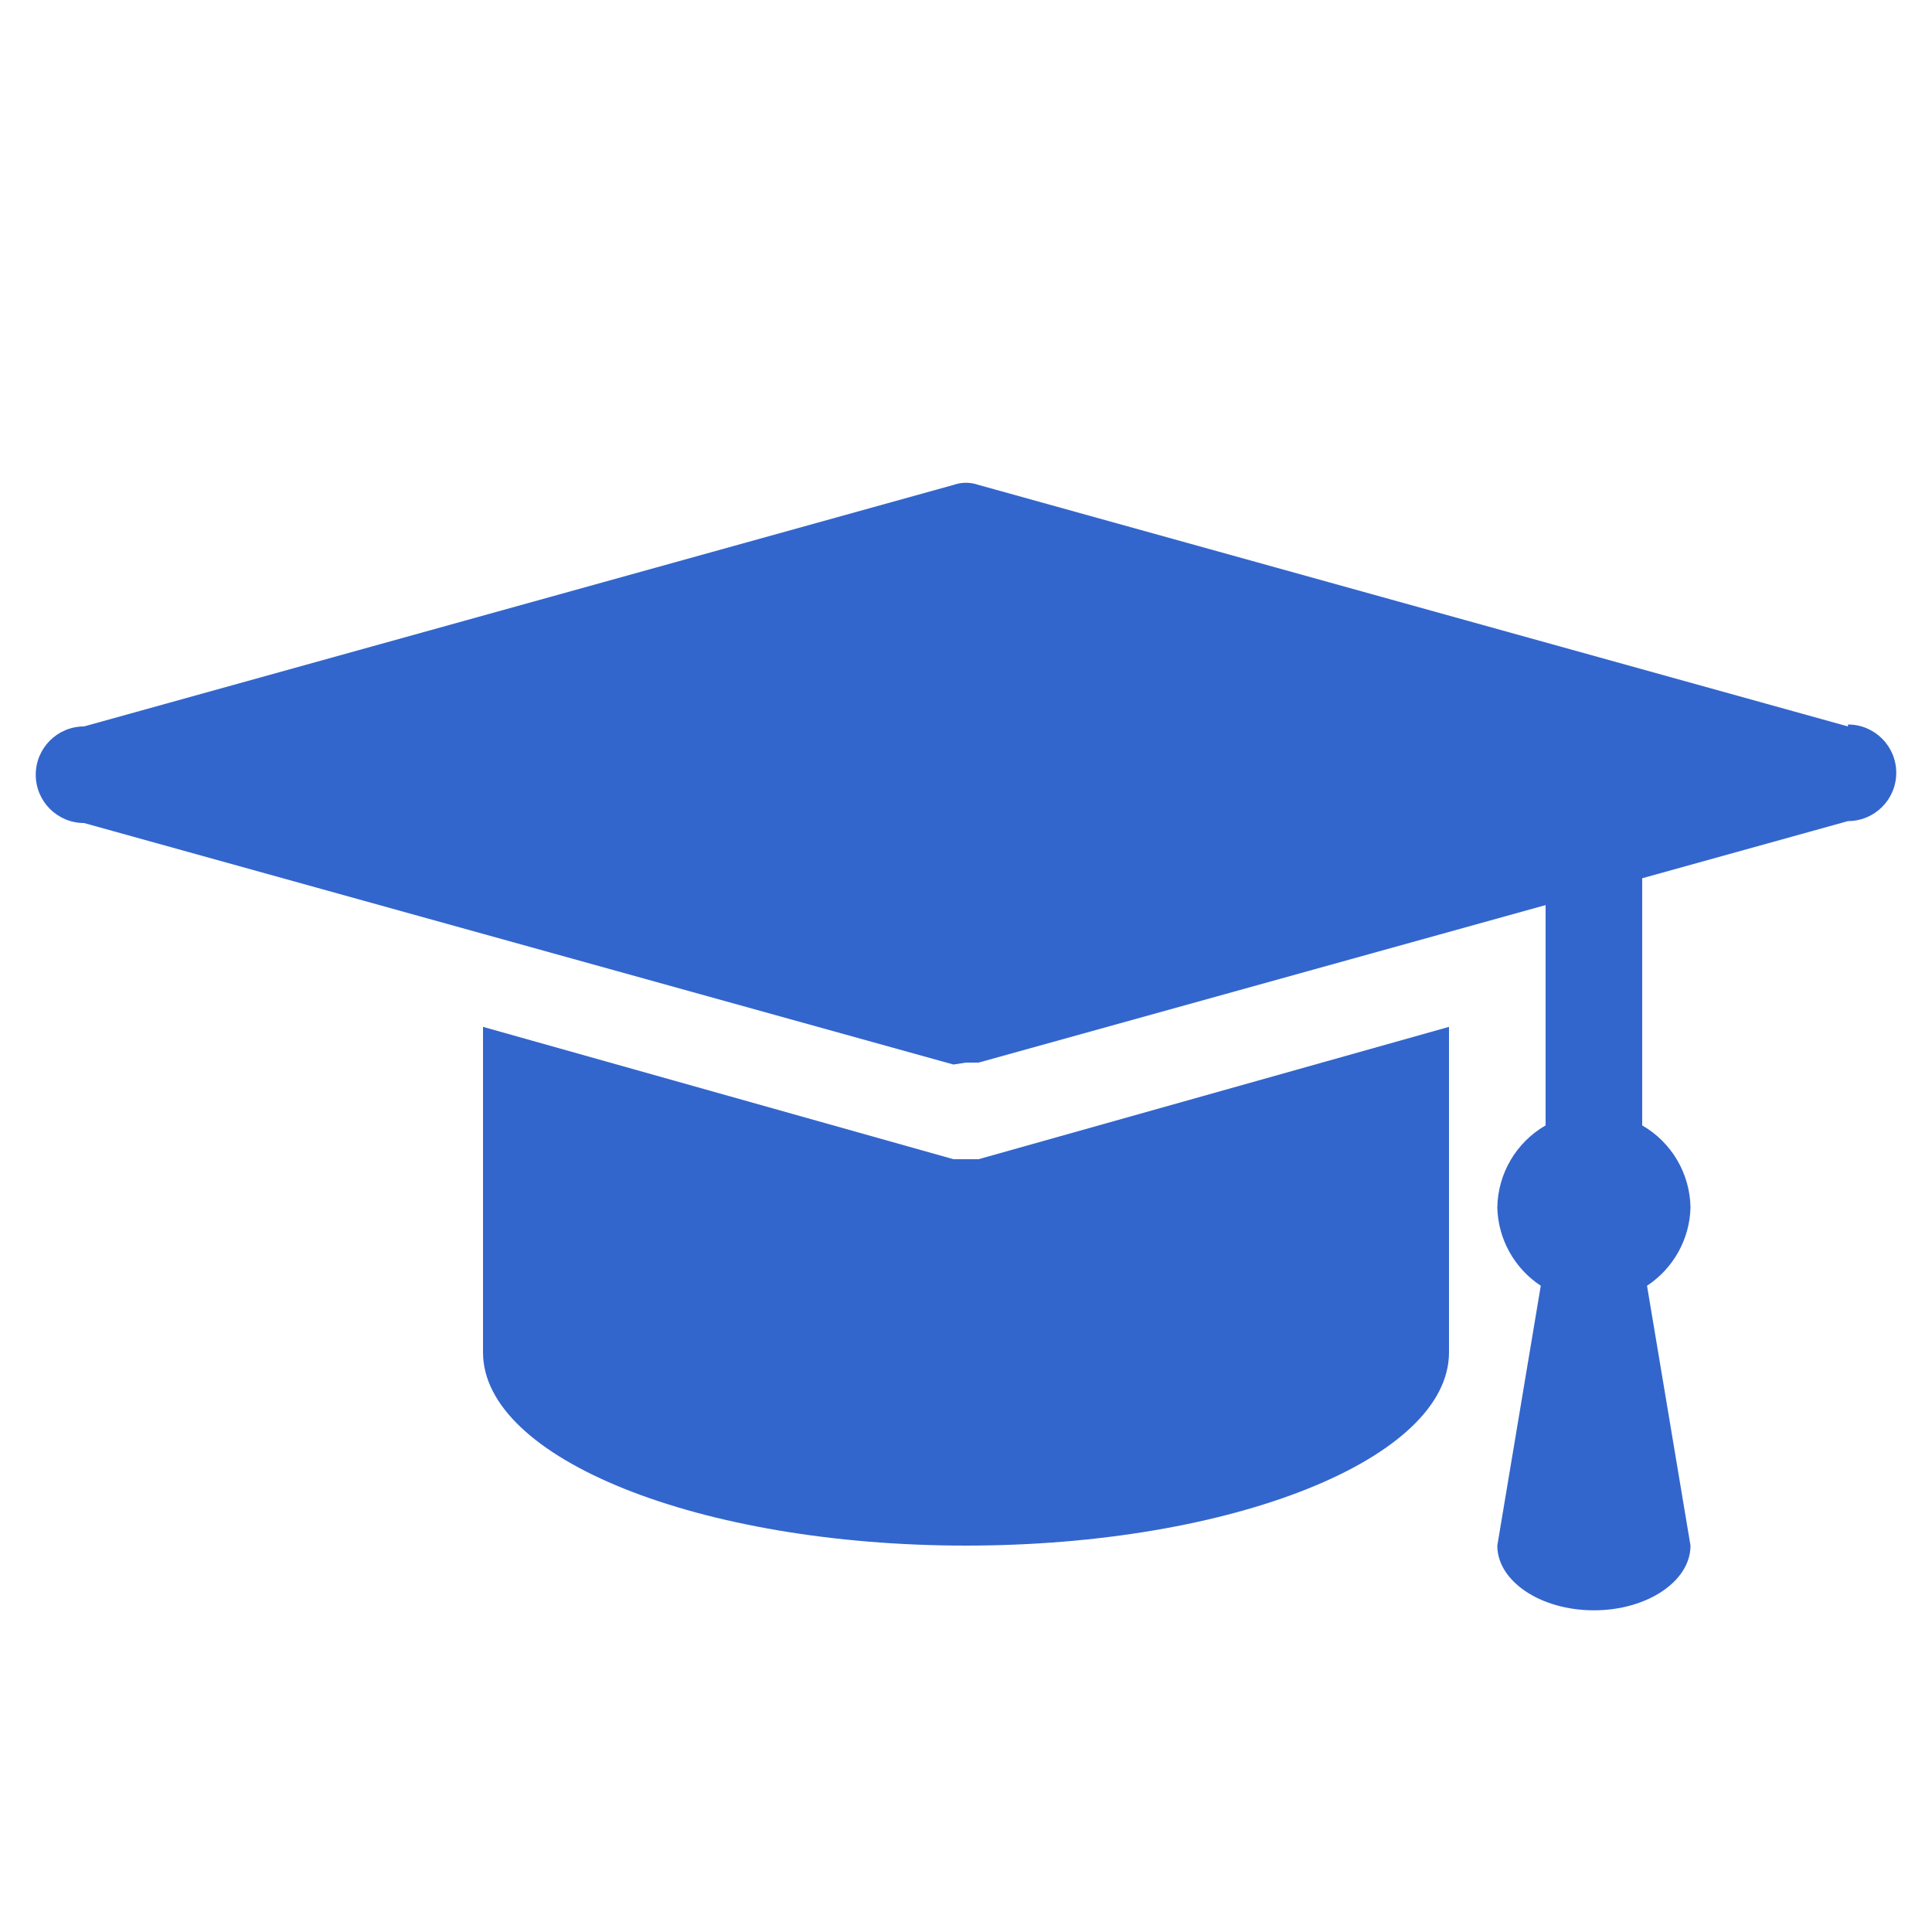
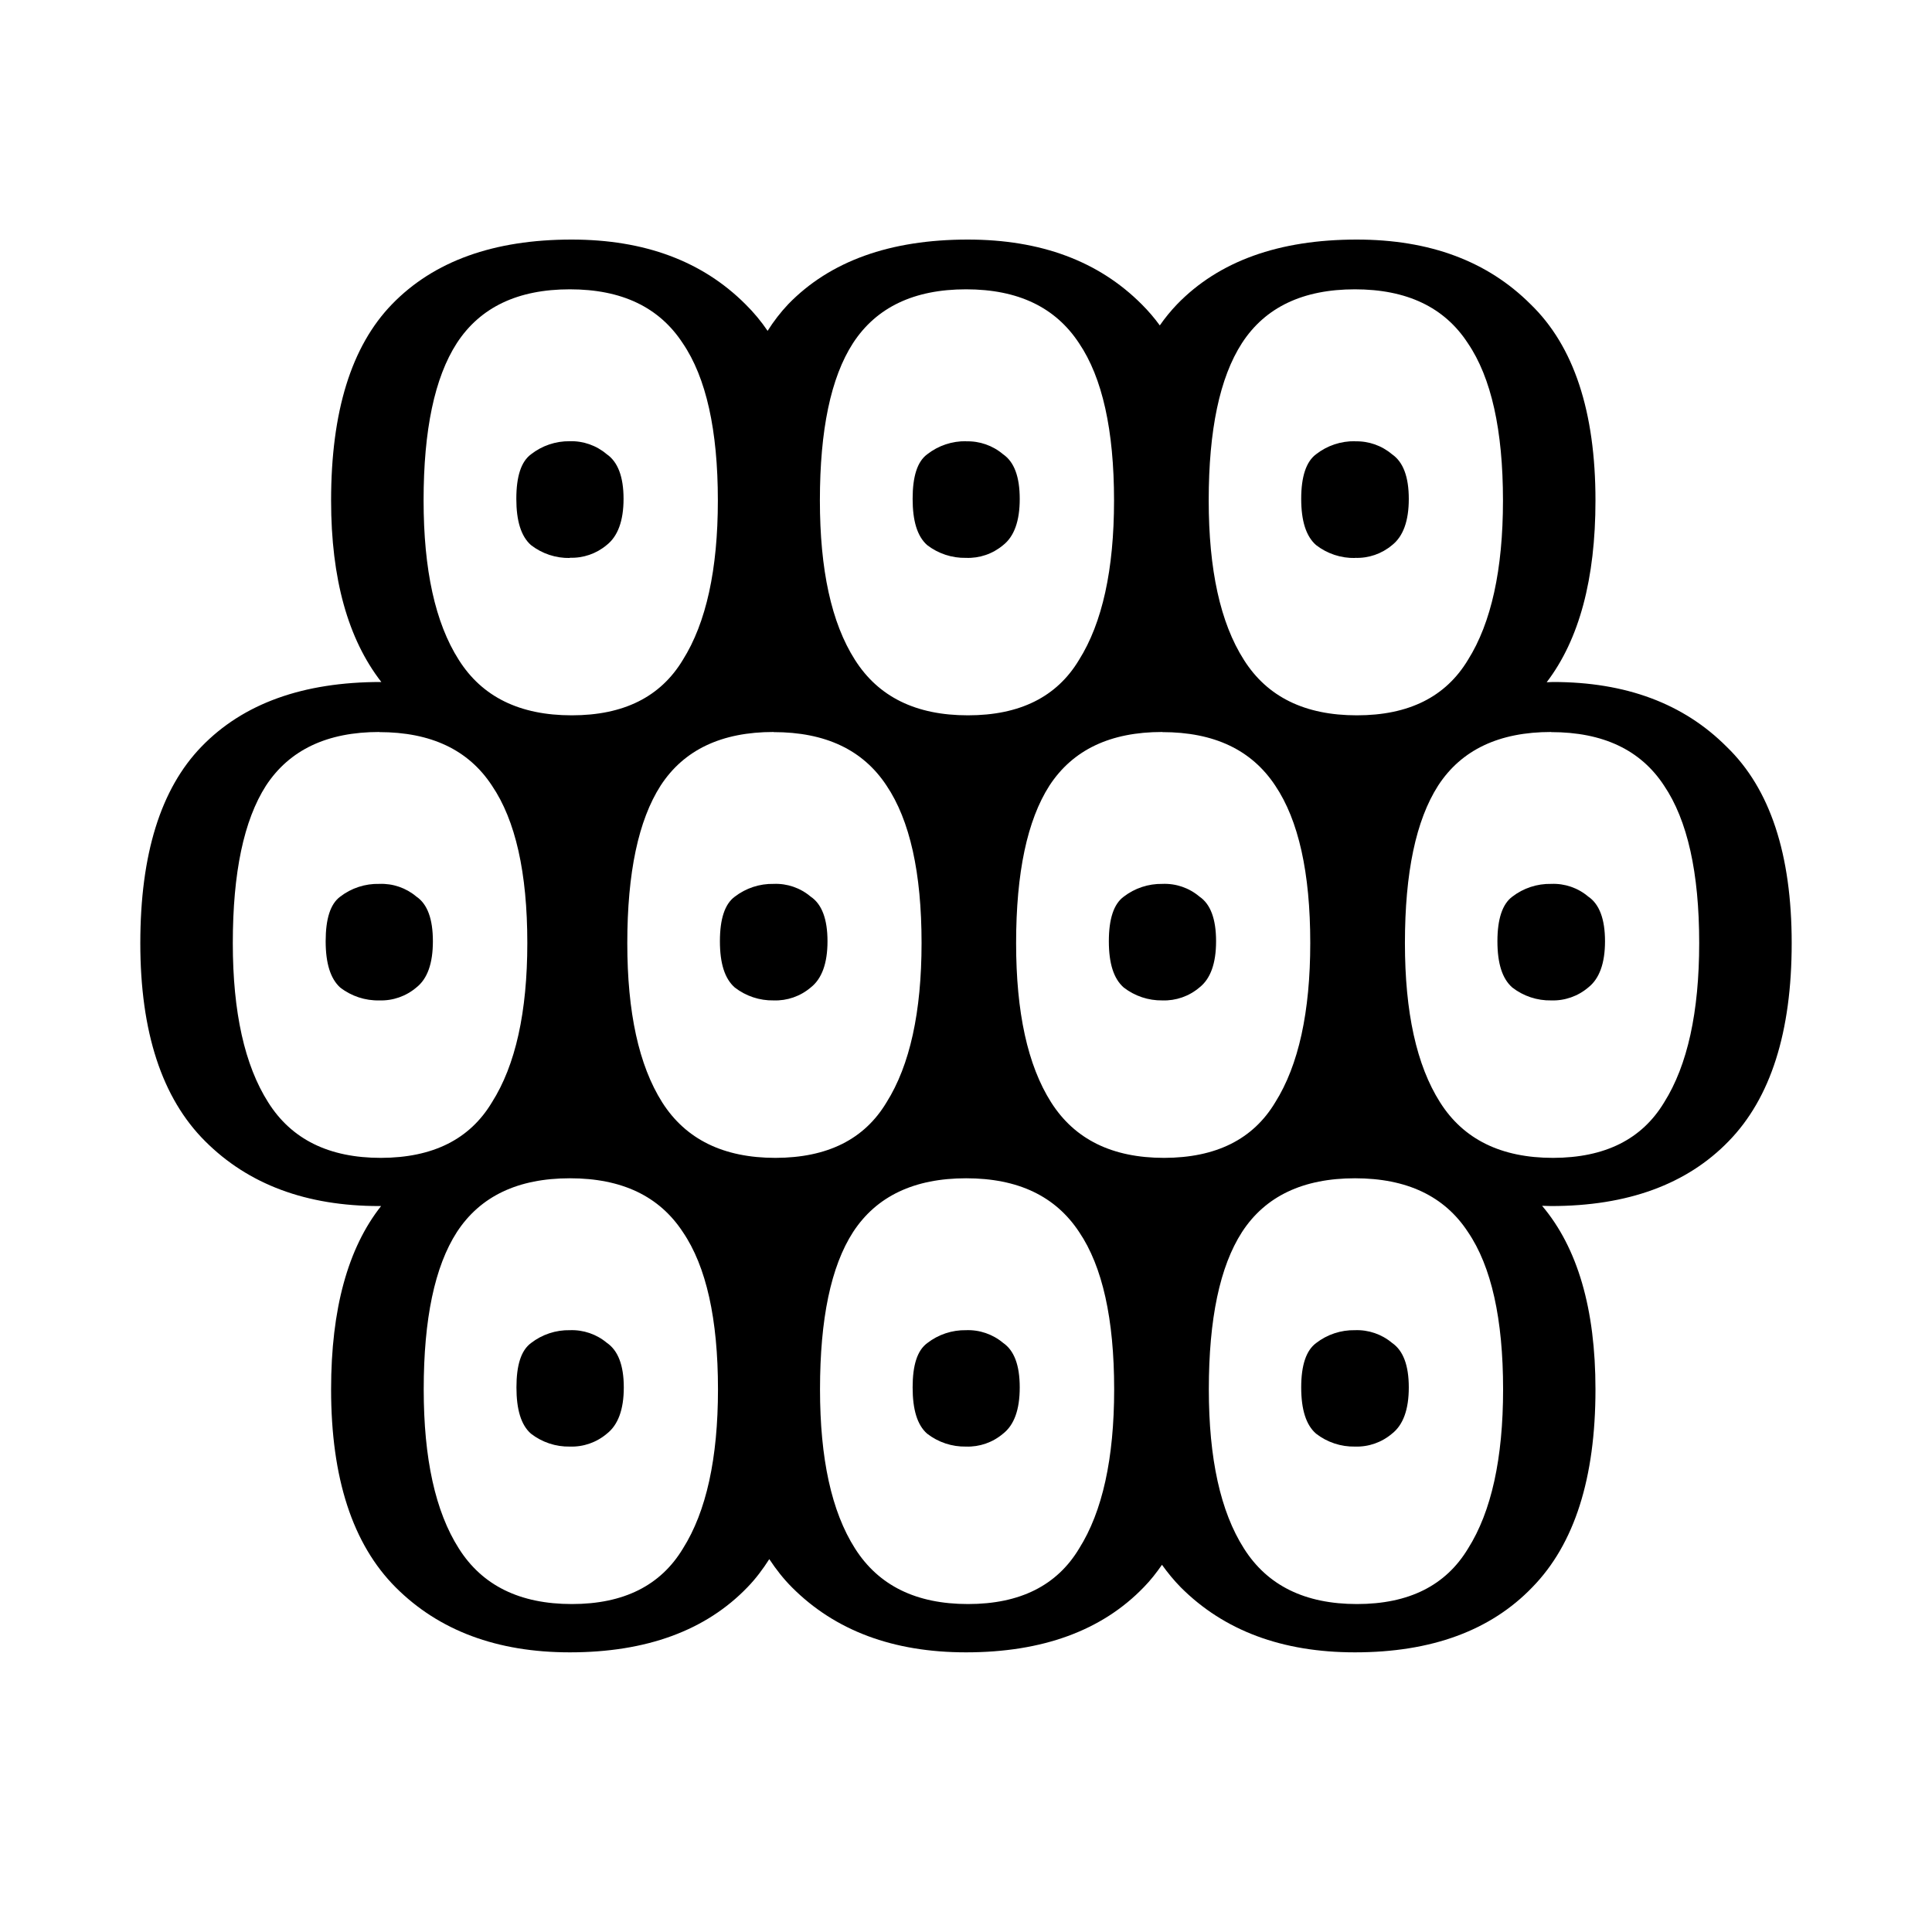
- <svg xmlns="http://www.w3.org/2000/svg" viewBox="2 2 20 20">
-   <path d="M12.13,14,12,14l-.13,0L7,12.63V16c0,1.1,2.24,2,5,2s5-.9,5-2V12.63Z" fill="#36c" />
-   <path d="M21.13,9.52l-9-2.5a.39.39,0,0,0-.26,0l-9,2.5a.5.5,0,0,0,0,1l9,2.5L12,13l.13,0,9-2.5a.5.5,0,0,0,0-1Z" fill="#36c" />
-   <path d="M19.5,14.5a1,1,0,0,0-.5-.85V10H18v3.65a1,1,0,0,0-.5.85,1,1,0,0,0,.45.81L17.5,18c0,.37.45.67,1,.67s1-.3,1-.67l-.45-2.69A1,1,0,0,0,19.5,14.5Z" fill="#36c" />
+ <svg xmlns="http://www.w3.org/2000/svg" width="16" height="16" viewBox="0 0 12 12">
+   <path style="stroke-width:1.333" d="M4.734 1.984c-.644 0-1.141.178-1.488.536-.337.348-.504.889-.504 1.625 0 .648.14 1.148.416 1.503h-.004c-.644 0-1.14.178-1.486.536-.337.348-.506.89-.506 1.627 0 .736.179 1.283.537 1.64.358.358.838.537 1.442.537h.015c-.275.348-.414.853-.414 1.518 0 .736.178 1.282.535 1.64.358.358.84.538 1.442.538.633 0 1.126-.18 1.472-.54.068-.07.126-.148.18-.232.056.085.118.164.188.234.357.358.838.538 1.441.538.633 0 1.126-.18 1.473-.54.055-.056.104-.119.15-.185.048.067.1.13.156.187.358.358.839.538 1.442.538.633 0 1.124-.18 1.47-.54.348-.357.522-.902.522-1.638 0-.666-.148-1.172-.442-1.52l.075.002c.633 0 1.124-.18 1.47-.537.348-.357.522-.904.522-1.64 0-.736-.179-1.279-.537-1.625-.358-.36-.837-.538-1.44-.538l-.052.002c.27-.354.404-.857.404-1.505 0-.736-.179-1.279-.537-1.625-.358-.358-.837-.536-1.44-.536-.644 0-1.141.178-1.488.536a1.436 1.436 0 0 0-.143.175 1.452 1.452 0 0 0-.15-.175c-.357-.358-.837-.536-1.44-.536-.643 0-1.141.178-1.488.536a1.44 1.44 0 0 0-.17.22 1.459 1.459 0 0 0-.183-.22c-.358-.358-.837-.536-1.44-.536Zm-.015.412c.43 0 .74.148.935.446.194.285.291.72.291 1.303 0 .572-.097 1.013-.29 1.32-.185.307-.491.459-.92.459-.43 0-.742-.152-.936-.46-.195-.306-.291-.746-.291-1.32 0-.582.091-1.017.275-1.302.194-.298.506-.446.936-.446Zm3.281 0c.43 0 .74.148.936.446.193.285.29.72.29 1.303 0 .572-.097 1.013-.29 1.32-.184.307-.491.459-.92.459-.43 0-.741-.152-.936-.46-.195-.306-.29-.746-.29-1.32 0-.582.09-1.017.274-1.302.194-.298.507-.446.936-.446Zm3.22 0c.43 0 .742.148.936.446.194.285.291.72.291 1.303 0 .572-.097 1.013-.29 1.32-.185.307-.491.459-.92.459-.43 0-.742-.152-.936-.46-.195-.306-.291-.746-.291-1.32 0-.582.091-1.017.275-1.302.193-.298.506-.446.936-.446ZM4.718 3.654a.51.51 0 0 0-.32.108c-.083.061-.122.185-.122.369 0 .183.039.31.121.383a.51.51 0 0 0 .323.107l-.002-.002a.45.45 0 0 0 .306-.105c.092-.072.14-.2.14-.383 0-.184-.048-.307-.14-.37a.452.452 0 0 0-.306-.107Zm3.283 0a.51.51 0 0 0-.322.108c-.083.061-.121.185-.121.369 0 .183.038.31.12.383A.51.51 0 0 0 8 4.62a.45.45 0 0 0 .307-.105c.092-.072.138-.2.138-.383 0-.184-.046-.307-.138-.37A.452.452 0 0 0 8 3.655Zm3.22 0a.51.51 0 0 0-.322.108c-.082.061-.123.185-.123.369 0 .183.04.31.123.383a.51.51 0 0 0 .323.107V4.62a.45.45 0 0 0 .306-.105c.092-.072.139-.2.139-.383 0-.184-.047-.307-.139-.37a.452.452 0 0 0-.306-.107ZM3.14 6.063c.429 0 .74.147.934.443.195.287.293.721.293 1.303 0 .573-.098 1.013-.293 1.32-.184.307-.49.459-.92.46-.429 0-.74-.153-.933-.46-.195-.307-.293-.746-.293-1.318 0-.584.091-1.018.275-1.305.195-.297.508-.444.938-.444Zm3.266 0c.43 0 .741.147.936.443.193.287.29.721.29 1.303 0 .573-.097 1.013-.29 1.32-.184.307-.49.459-.92.46-.43 0-.743-.153-.938-.46-.194-.307-.289-.746-.289-1.318 0-.584.092-1.018.276-1.305.193-.297.506-.444.935-.444Zm3.219 0c.43 0 .74.147.936.443.193.287.29.721.29 1.303 0 .573-.097 1.013-.29 1.32-.184.307-.491.459-.92.46-.43 0-.741-.153-.936-.46-.195-.307-.29-.746-.29-1.318 0-.584.092-1.018.276-1.305.194-.297.505-.444.934-.444Zm3.22 0c.43 0 .742.147.936.443.194.287.291.721.291 1.303 0 .573-.097 1.013-.29 1.32-.185.307-.491.459-.92.46-.43 0-.742-.153-.936-.46-.195-.307-.291-.746-.291-1.318 0-.584.091-1.018.275-1.305.193-.297.506-.444.936-.444ZM3.142 7.32a.51.51 0 0 0-.325.106c-.082.061-.12.185-.12.369s.04.31.12.383a.51.51 0 0 0 .325.107.45.45 0 0 0 .306-.107c.092-.072.137-.2.137-.383 0-.184-.045-.308-.137-.37a.447.447 0 0 0-.306-.105Zm3.265 0a.51.51 0 0 0-.322.106c-.083.061-.123.185-.123.369s.04.31.123.383a.51.51 0 0 0 .322.107.45.45 0 0 0 .307-.107c.092-.072.139-.2.139-.383 0-.184-.047-.308-.14-.37a.445.445 0 0 0-.306-.105Zm3.219 0a.51.51 0 0 0-.32.106c-.083.061-.123.185-.123.369s.04.31.123.383a.51.51 0 0 0 .32.107.45.45 0 0 0 .307-.107c.092-.072.138-.2.138-.383 0-.184-.046-.308-.138-.37a.445.445 0 0 0-.307-.105Zm3.22 0a.51.51 0 0 0-.322.106c-.082.061-.123.185-.123.369s.04.31.123.383a.51.51 0 0 0 .323.107.45.45 0 0 0 .306-.107c.092-.072.139-.2.139-.383 0-.184-.047-.308-.139-.37a.445.445 0 0 0-.306-.105zM4.72 9.758c.43 0 .74.148.935.445.194.285.291.72.291 1.303 0 .572-.097 1.012-.29 1.318-.185.307-.491.46-.92.46-.43 0-.742-.153-.936-.46-.195-.306-.291-.745-.291-1.318 0-.583.091-1.018.275-1.303.194-.297.506-.445.936-.445Zm3.281 0c.43 0 .74.148.936.445.193.285.29.72.29 1.303 0 .572-.097 1.012-.29 1.318-.184.307-.491.46-.92.46-.43 0-.741-.153-.936-.46-.195-.306-.29-.745-.29-1.318 0-.583.09-1.018.274-1.303.194-.297.507-.445.936-.445Zm3.22 0c.43 0 .742.148.936.445.194.285.291.72.291 1.303 0 .572-.097 1.012-.29 1.318-.185.307-.491.46-.92.46-.43 0-.742-.153-.936-.46-.195-.306-.291-.745-.291-1.318 0-.583.091-1.018.275-1.303.193-.297.506-.445.936-.445ZM4.72 11.016a.51.51 0 0 0-.323.107c-.082.061-.12.183-.12.367 0 .183.038.311.12.383a.51.51 0 0 0 .323.107.45.45 0 0 0 .306-.107c.092-.072.14-.199.14-.383s-.048-.306-.14-.369a.451.451 0 0 0-.306-.105Zm3.281 0a.51.51 0 0 0-.322.107c-.083.061-.121.183-.121.367 0 .183.038.311.12.383A.51.51 0 0 0 8 11.98a.45.45 0 0 0 .307-.107c.092-.072.138-.199.138-.383s-.046-.306-.138-.369A.451.451 0 0 0 8 11.016Zm3.22 0a.51.51 0 0 0-.322.107c-.082.061-.123.183-.123.367 0 .183.04.311.123.383a.51.51 0 0 0 .323.107.45.45 0 0 0 .306-.107c.092-.072.139-.199.139-.383s-.047-.306-.139-.369a.451.451 0 0 0-.306-.105z" transform="scale(.75)" />
</svg>
